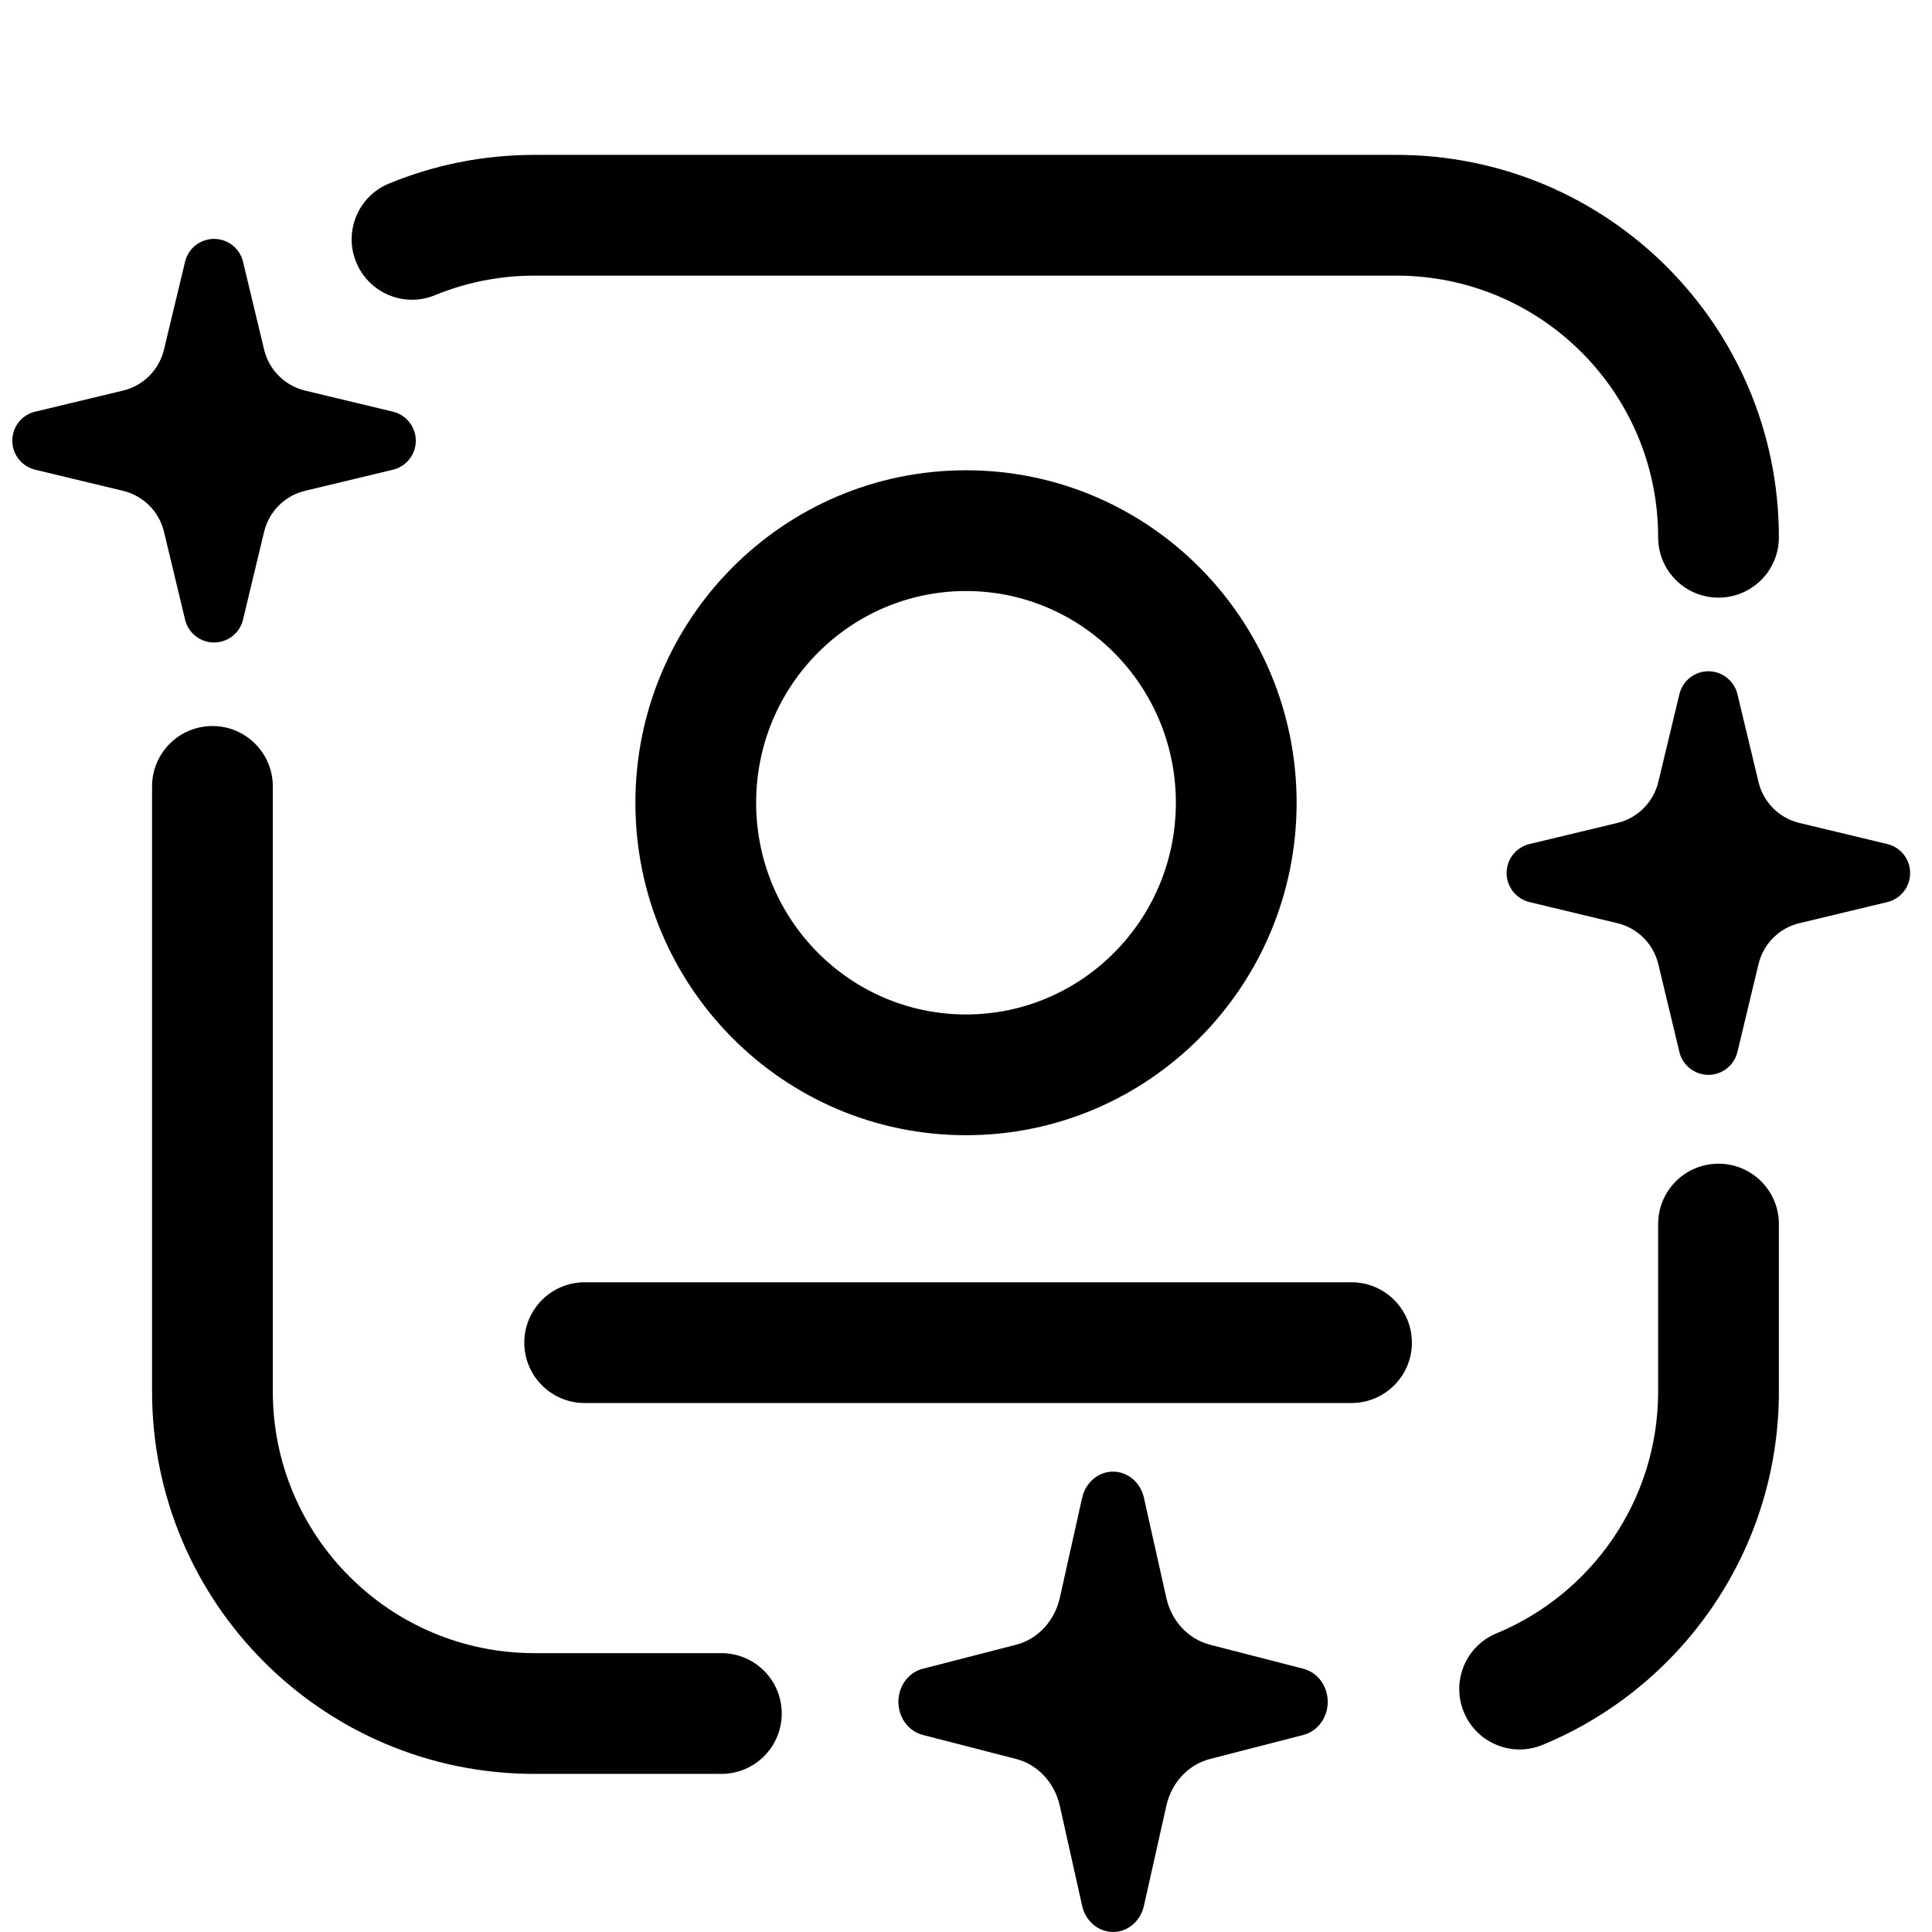
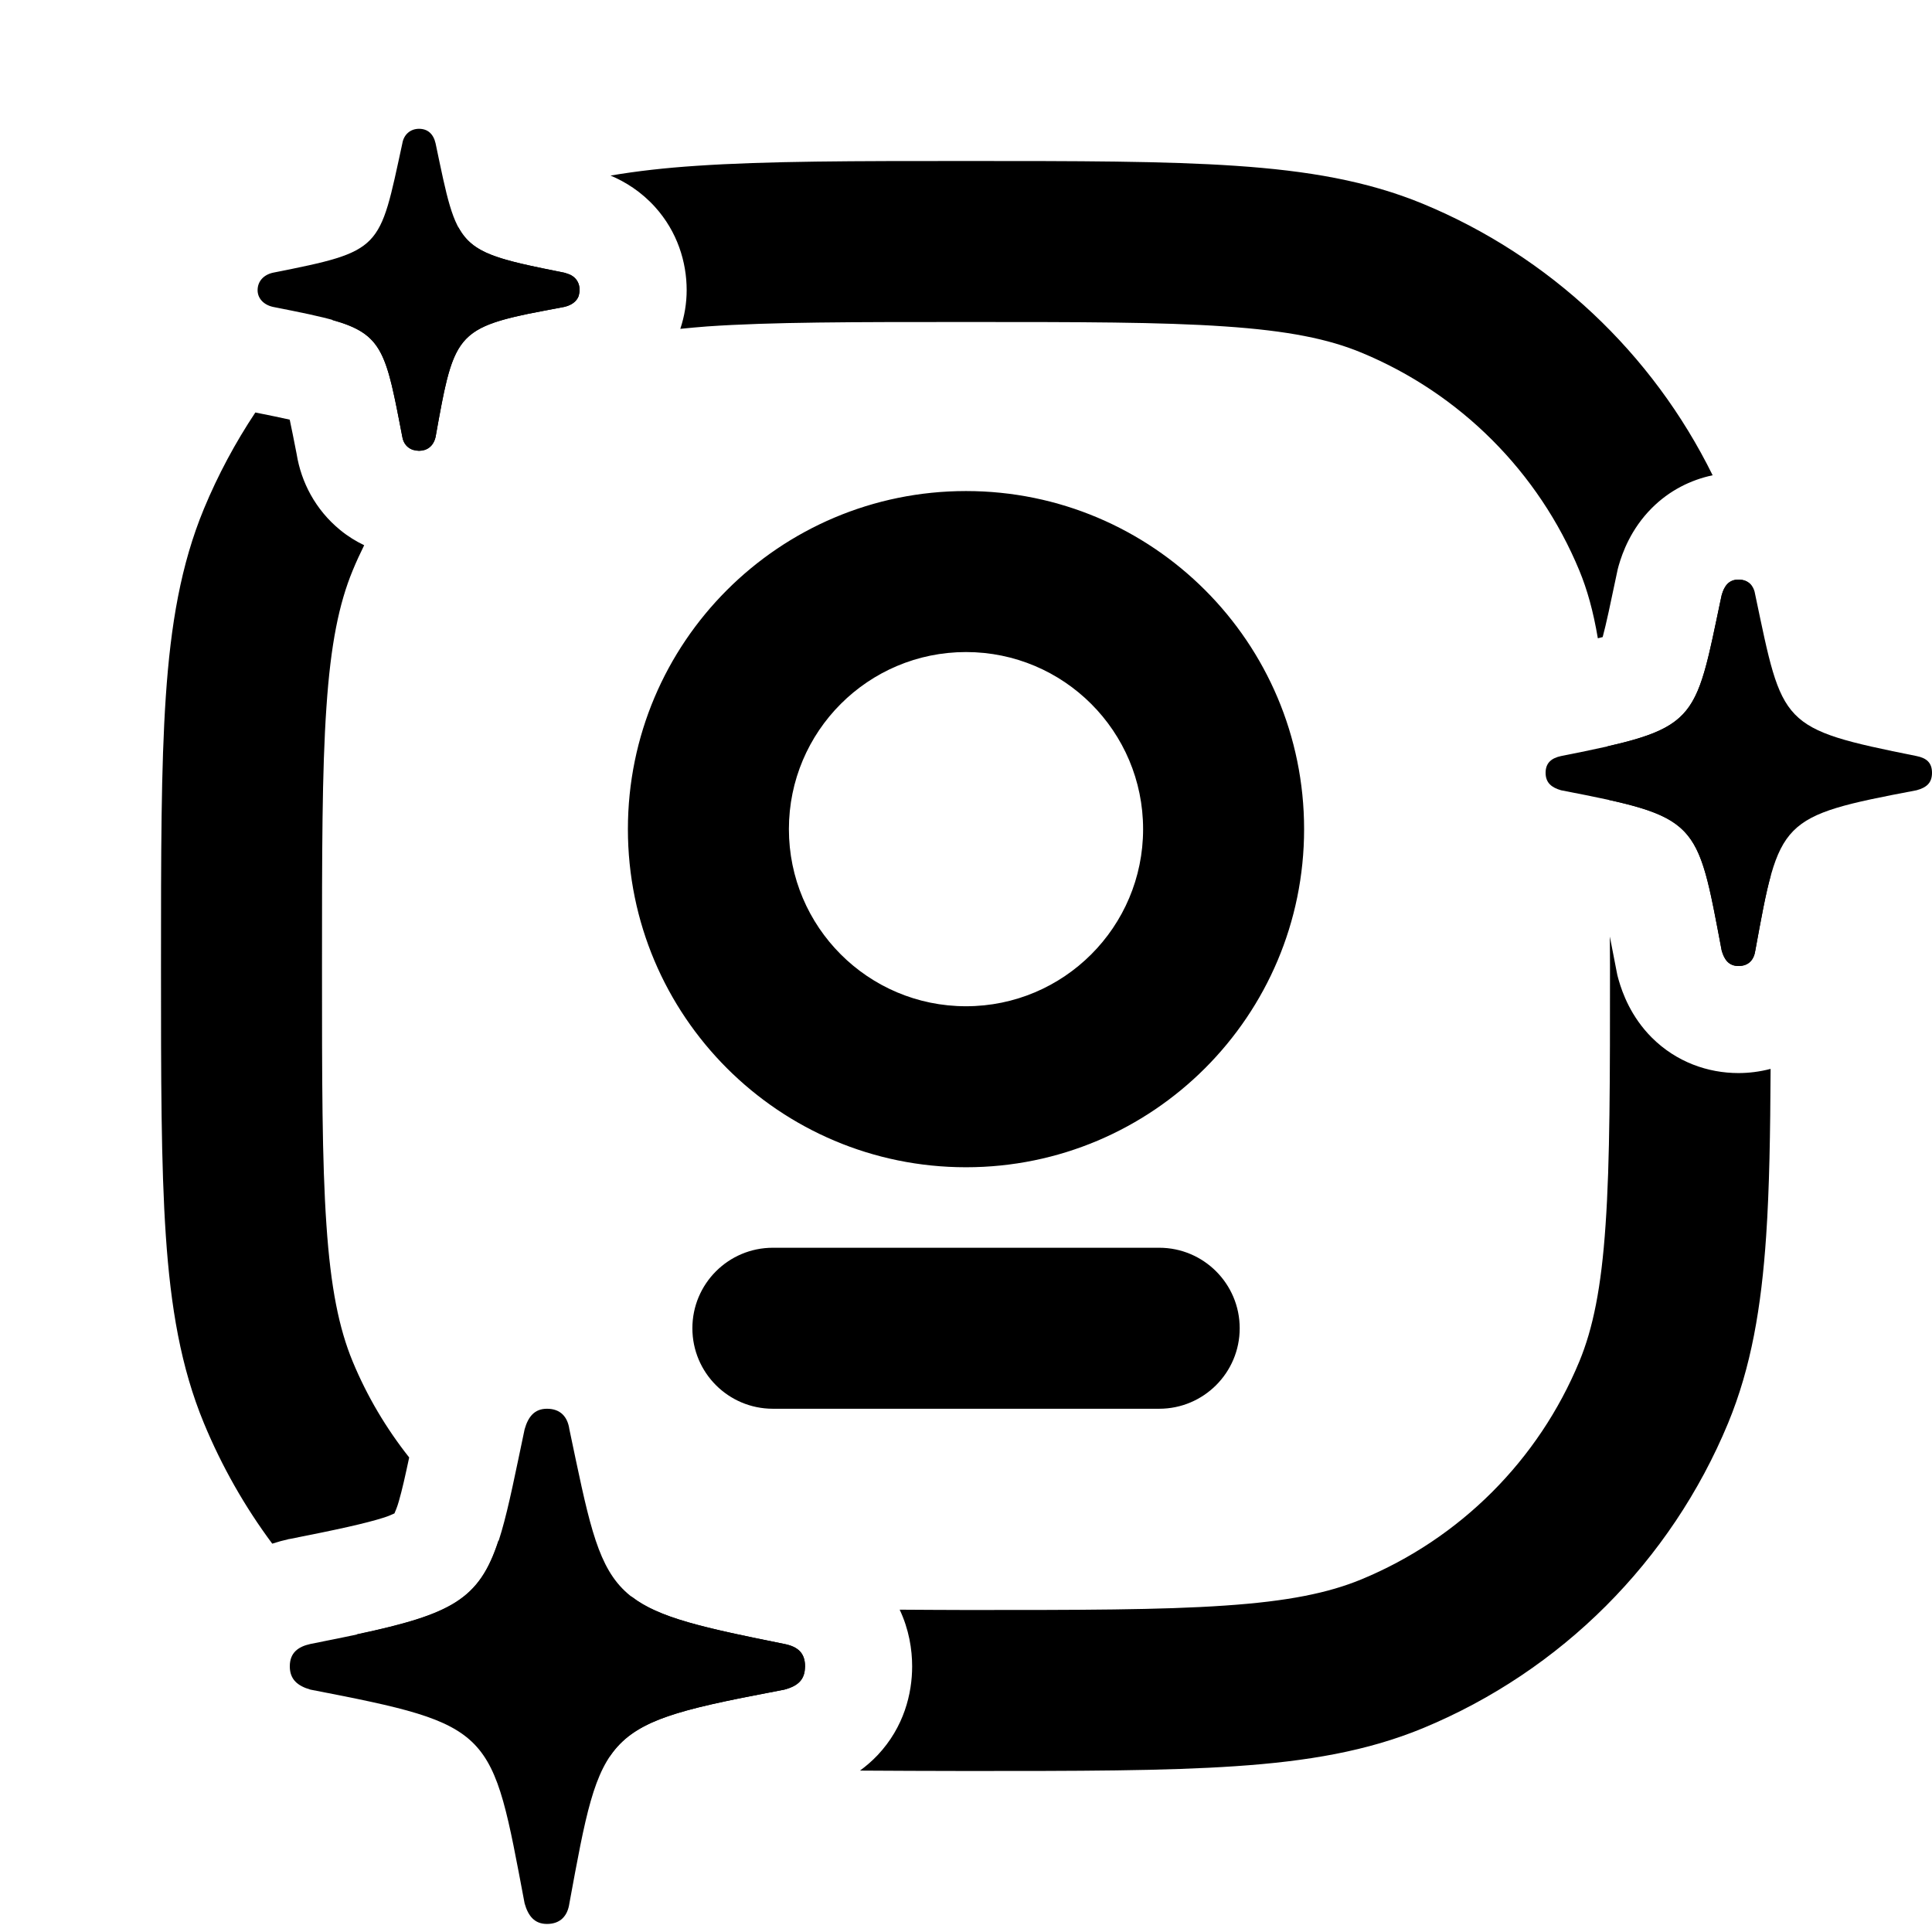
<svg xmlns="http://www.w3.org/2000/svg" width="24" height="24" viewBox="0 0 24 24" fill="none">
-   <path fill-rule="evenodd" clip-rule="evenodd" d="M1.528 6.097L0.437 5.835C0.238 5.787 0.115 5.587 0.163 5.388C0.195 5.252 0.301 5.146 0.437 5.114L1.528 4.852C1.78 4.792 1.976 4.595 2.037 4.343L2.299 3.252C2.346 3.053 2.546 2.93 2.746 2.978C2.881 3.011 2.987 3.116 3.019 3.252L3.281 4.343C3.342 4.595 3.538 4.792 3.79 4.852L4.881 5.114C5.08 5.162 5.203 5.362 5.155 5.561C5.123 5.696 5.017 5.802 4.881 5.835L3.79 6.097C3.538 6.157 3.342 6.354 3.281 6.605L3.019 7.697C2.972 7.896 2.772 8.019 2.572 7.971C2.437 7.938 2.331 7.832 2.299 7.697L2.037 6.605C1.976 6.354 1.78 6.157 1.528 6.097Z" fill="black" />
-   <path fill-rule="evenodd" clip-rule="evenodd" d="M20.091 11.468L19 11.206C18.801 11.158 18.678 10.958 18.726 10.759C18.758 10.623 18.864 10.518 19 10.485L20.091 10.223C20.343 10.163 20.539 9.966 20.6 9.715L20.862 8.623C20.91 8.424 21.11 8.301 21.309 8.349C21.444 8.382 21.55 8.488 21.583 8.623L21.845 9.715C21.905 9.966 22.101 10.163 22.353 10.223L23.445 10.485C23.644 10.533 23.766 10.733 23.718 10.932C23.686 11.068 23.58 11.173 23.445 11.206L22.353 11.468C22.101 11.528 21.905 11.725 21.845 11.976L21.583 13.068C21.535 13.267 21.335 13.39 21.136 13.342C21 13.309 20.894 13.203 20.862 13.068L20.6 11.976C20.539 11.725 20.343 11.528 20.091 11.468Z" fill="black" />
-   <path fill-rule="evenodd" clip-rule="evenodd" d="M12.624 21.851L11.463 21.552C11.251 21.497 11.12 21.269 11.171 21.042C11.206 20.887 11.318 20.767 11.463 20.73L12.624 20.431C12.891 20.362 13.1 20.138 13.165 19.851L13.443 18.605C13.494 18.378 13.707 18.238 13.919 18.293C14.063 18.33 14.176 18.451 14.21 18.605L14.489 19.851C14.553 20.138 14.762 20.362 15.03 20.431L16.191 20.73C16.403 20.784 16.533 21.012 16.483 21.239C16.448 21.394 16.335 21.515 16.191 21.552L15.03 21.851C14.762 21.92 14.553 22.144 14.489 22.431L14.21 23.676C14.159 23.903 13.947 24.043 13.735 23.988C13.591 23.951 13.478 23.83 13.443 23.676L13.165 22.431C13.1 22.144 12.891 21.92 12.624 21.851Z" fill="black" />
-   <path d="M14.607 9.972C14.607 8.515 13.435 7.342 12 7.342C10.565 7.342 9.393 8.515 9.393 9.972C9.393 11.429 10.565 12.602 12 12.602C13.435 12.602 14.607 11.429 14.607 9.972ZM16.107 9.972C16.107 12.248 14.273 14.102 12 14.102C9.727 14.102 7.893 12.248 7.893 9.972C7.893 7.696 9.727 5.842 12 5.842C14.273 5.842 16.107 7.696 16.107 9.972Z" fill="black" />
-   <path d="M16.789 15.929C17.203 15.929 17.539 16.265 17.539 16.679C17.539 17.093 17.203 17.428 16.789 17.429L7.263 17.429C6.849 17.429 6.513 17.093 6.513 16.679C6.513 16.265 6.849 15.929 7.263 15.929L16.789 15.929Z" fill="black" />
-   <path d="M1.889 17.286V9.769C1.889 9.355 2.224 9.019 2.639 9.019C3.053 9.019 3.389 9.355 3.389 9.769V17.286C3.389 19.081 4.844 20.536 6.639 20.536H8.961C9.375 20.536 9.711 20.871 9.711 21.286C9.711 21.7 9.375 22.036 8.961 22.036H6.639C4.015 22.036 1.889 19.909 1.889 17.286ZM20.598 17.286V15.206C20.598 14.791 20.933 14.456 21.348 14.456C21.762 14.456 22.098 14.791 22.098 15.206V17.286C22.098 19.267 20.885 20.963 19.164 21.675C18.782 21.834 18.343 21.652 18.185 21.27C18.026 20.887 18.207 20.448 18.59 20.29C19.77 19.801 20.598 18.639 20.598 17.286ZM20.598 6.674C20.598 4.879 19.143 3.424 17.348 3.424H6.639C6.2 3.424 5.783 3.511 5.403 3.667C5.02 3.825 4.582 3.641 4.425 3.258C4.267 2.875 4.45 2.437 4.833 2.28C5.391 2.05 6.001 1.924 6.639 1.924H17.348C19.971 1.924 22.098 4.051 22.098 6.674C22.098 7.089 21.762 7.424 21.348 7.424C20.933 7.424 20.598 7.089 20.598 6.674Z" fill="black" />
+   <path d="M6.795 17.5C6.962 17.5 7.051 17.6 7.073 17.755C7.53 19.922 7.474 19.967 9.744 20.422C9.911 20.456 10 20.533 10 20.7C10 20.866 9.911 20.944 9.744 20.989C7.462 21.422 7.474 21.467 7.073 23.645C7.051 23.8 6.961 23.9 6.795 23.9C6.639 23.9 6.561 23.8 6.517 23.645C6.105 21.467 6.149 21.433 3.856 20.989C3.701 20.944 3.6 20.866 3.6 20.7C3.6 20.533 3.701 20.456 3.856 20.422C6.149 19.967 6.06 19.922 6.517 17.755C6.561 17.6 6.639 17.5 6.795 17.5ZM21.596 7.2C21.721 7.2 21.788 7.275 21.805 7.392C22.147 9.017 22.105 9.05 23.808 9.392C23.933 9.417 24 9.475 24 9.6C24 9.725 23.933 9.783 23.808 9.817C22.097 10.142 22.105 10.175 21.805 11.808C21.788 11.925 21.721 12 21.596 12C21.479 12 21.42 11.925 21.387 11.808C21.078 10.175 21.111 10.15 19.392 9.817C19.275 9.783 19.2 9.725 19.2 9.6C19.2 9.475 19.275 9.417 19.392 9.392C21.111 9.05 21.044 9.017 21.387 7.392C21.42 7.275 21.479 7.2 21.596 7.2ZM5.205 1.6C5.313 1.6 5.384 1.663 5.411 1.781C5.69 3.108 5.654 3.117 7.012 3.388C7.128 3.415 7.2 3.488 7.2 3.605C7.2 3.713 7.128 3.785 7.012 3.812C5.654 4.065 5.654 4.074 5.411 5.428C5.384 5.545 5.304 5.6 5.205 5.6C5.097 5.6 5.016 5.536 4.998 5.428C4.737 4.074 4.755 4.083 3.389 3.812C3.272 3.785 3.2 3.704 3.2 3.605C3.2 3.497 3.272 3.415 3.389 3.388C4.755 3.117 4.71 3.108 4.998 1.781C5.016 1.672 5.097 1.6 5.205 1.6Z" fill="black" />
+   <path d="M20.08 12.056L20.092 12.116L20.108 12.175C20.154 12.334 20.259 12.629 20.52 12.89C20.825 13.194 21.217 13.33 21.596 13.33C21.723 13.33 21.858 13.314 21.995 13.278C21.991 14.08 21.98 14.762 21.94 15.351C21.88 16.238 21.754 16.985 21.467 17.679C20.756 19.394 19.394 20.756 17.679 21.467C16.985 21.754 16.238 21.88 15.351 21.94C14.472 22 13.384 22 12 22C11.527 22 11.09 21.997 10.683 21.995C10.757 21.941 10.832 21.877 10.903 21.802C11.23 21.454 11.331 21.038 11.331 20.7C11.331 20.49 11.292 20.241 11.176 19.996C11.434 19.997 11.709 20 12 20C13.412 20 14.42 20 15.215 19.945C16 19.892 16.504 19.788 16.913 19.619C18.138 19.112 19.112 18.138 19.619 16.913C19.788 16.504 19.892 16 19.945 15.215C20 14.42 20 13.411 20 12C20 11.875 19.998 11.753 19.998 11.634C20.021 11.749 20.048 11.887 20.08 12.056ZM6.192 19.136C6.471 19.325 6.771 19.488 7.087 19.619C7.304 19.709 7.549 19.78 7.848 19.835C8.187 20.097 8.736 20.22 9.744 20.422C9.911 20.455 10.001 20.534 10.001 20.7L9.996 20.759C9.977 20.886 9.89 20.95 9.744 20.989L9.626 21.012C8.41 21.244 7.878 21.37 7.576 21.817C7.13 21.741 6.717 21.631 6.321 21.467C5.627 21.179 4.992 20.783 4.433 20.302C5.608 20.051 5.954 19.87 6.192 19.136ZM3.599 5.213C3.621 5.317 3.649 5.454 3.686 5.645V5.646C3.742 5.987 3.916 6.331 4.227 6.585C4.322 6.663 4.422 6.724 4.524 6.773C4.473 6.876 4.425 6.98 4.381 7.087C4.212 7.496 4.108 8 4.055 8.785C4 9.58 4 10.589 4 12C4 13.411 4 14.42 4.055 15.215C4.108 16 4.212 16.504 4.381 16.913C4.56 17.345 4.798 17.745 5.083 18.105C5.034 18.335 4.996 18.506 4.954 18.651C4.934 18.722 4.913 18.769 4.9 18.8C4.872 18.812 4.832 18.832 4.772 18.851C4.536 18.926 4.19 19.001 3.598 19.118L3.588 19.119L3.578 19.122C3.522 19.134 3.455 19.152 3.382 19.176C3.041 18.718 2.755 18.215 2.533 17.679C2.246 16.985 2.12 16.238 2.06 15.351C2 14.472 2 13.384 2 12C2 10.616 2 9.528 2.06 8.649C2.12 7.762 2.246 7.015 2.533 6.321C2.708 5.899 2.923 5.499 3.172 5.124C3.359 5.161 3.495 5.19 3.599 5.213ZM14.4 15.5C14.952 15.5 15.4 15.948 15.4 16.5C15.4 17.052 14.952 17.5 14.4 17.5H9.601C9.048 17.5 8.601 17.052 8.601 16.5C8.601 15.948 9.048 15.5 9.601 15.5H14.4ZM12 6.1C14.319 6.1 16.2 7.98 16.2 10.3C16.2 12.619 14.319 14.5 12 14.5C9.68 14.5 7.8 12.619 7.8 10.3C7.8 7.98 9.681 6.1 12 6.1ZM12 8.1C10.785 8.1 9.8 9.085 9.8 10.3C9.8 11.515 10.785 12.5 12 12.5C13.215 12.5 14.2 11.515 14.2 10.3C14.2 9.085 13.215 8.1 12 8.1ZM21.596 7.2C21.672 7.2 21.724 7.23 21.759 7.278C21.85 7.702 21.907 8.153 21.94 8.649C21.983 9.276 21.992 10.01 21.995 10.882C21.93 11.116 21.877 11.416 21.805 11.809C21.788 11.925 21.721 12 21.596 12C21.479 12 21.421 11.925 21.388 11.809C21.12 10.391 21.109 10.184 19.987 9.937C19.983 9.699 19.977 9.478 19.969 9.271C21.076 9.02 21.089 8.818 21.368 7.483L21.388 7.392C21.421 7.275 21.479 7.2 21.596 7.2ZM12 2C13.384 2 14.472 2 15.351 2.06C16.238 2.12 16.985 2.246 17.679 2.533C19.252 3.185 20.527 4.386 21.275 5.904C21.004 5.961 20.739 6.092 20.52 6.311C20.259 6.572 20.154 6.867 20.108 7.026L20.096 7.071L20.086 7.118C20.002 7.518 19.954 7.746 19.909 7.914C19.89 7.919 19.87 7.923 19.849 7.929C19.792 7.592 19.717 7.324 19.619 7.087C19.112 5.862 18.138 4.888 16.913 4.381C16.504 4.211 16 4.108 15.215 4.055C14.42 4 13.412 4 12 4C10.588 4 9.58 4 8.785 4.055C8.668 4.063 8.557 4.075 8.451 4.085C8.503 3.928 8.53 3.767 8.53 3.604C8.53 3.256 8.415 2.879 8.137 2.571C7.965 2.381 7.768 2.258 7.584 2.181C7.918 2.124 8.271 2.085 8.649 2.06C9.528 2 10.616 2 12 2ZM5.697 2.828C5.876 3.155 6.186 3.223 7.012 3.388L7.09 3.416C7.16 3.453 7.2 3.516 7.2 3.604L7.188 3.679C7.162 3.746 7.099 3.791 7.012 3.812L6.562 3.898C5.651 4.088 5.623 4.243 5.411 5.428C5.384 5.545 5.304 5.599 5.205 5.6L5.13 5.588C5.061 5.565 5.012 5.509 4.998 5.428C4.797 4.384 4.761 4.152 4.129 3.976C4.594 3.525 5.12 3.137 5.697 2.828Z" fill="black" />
</svg>
